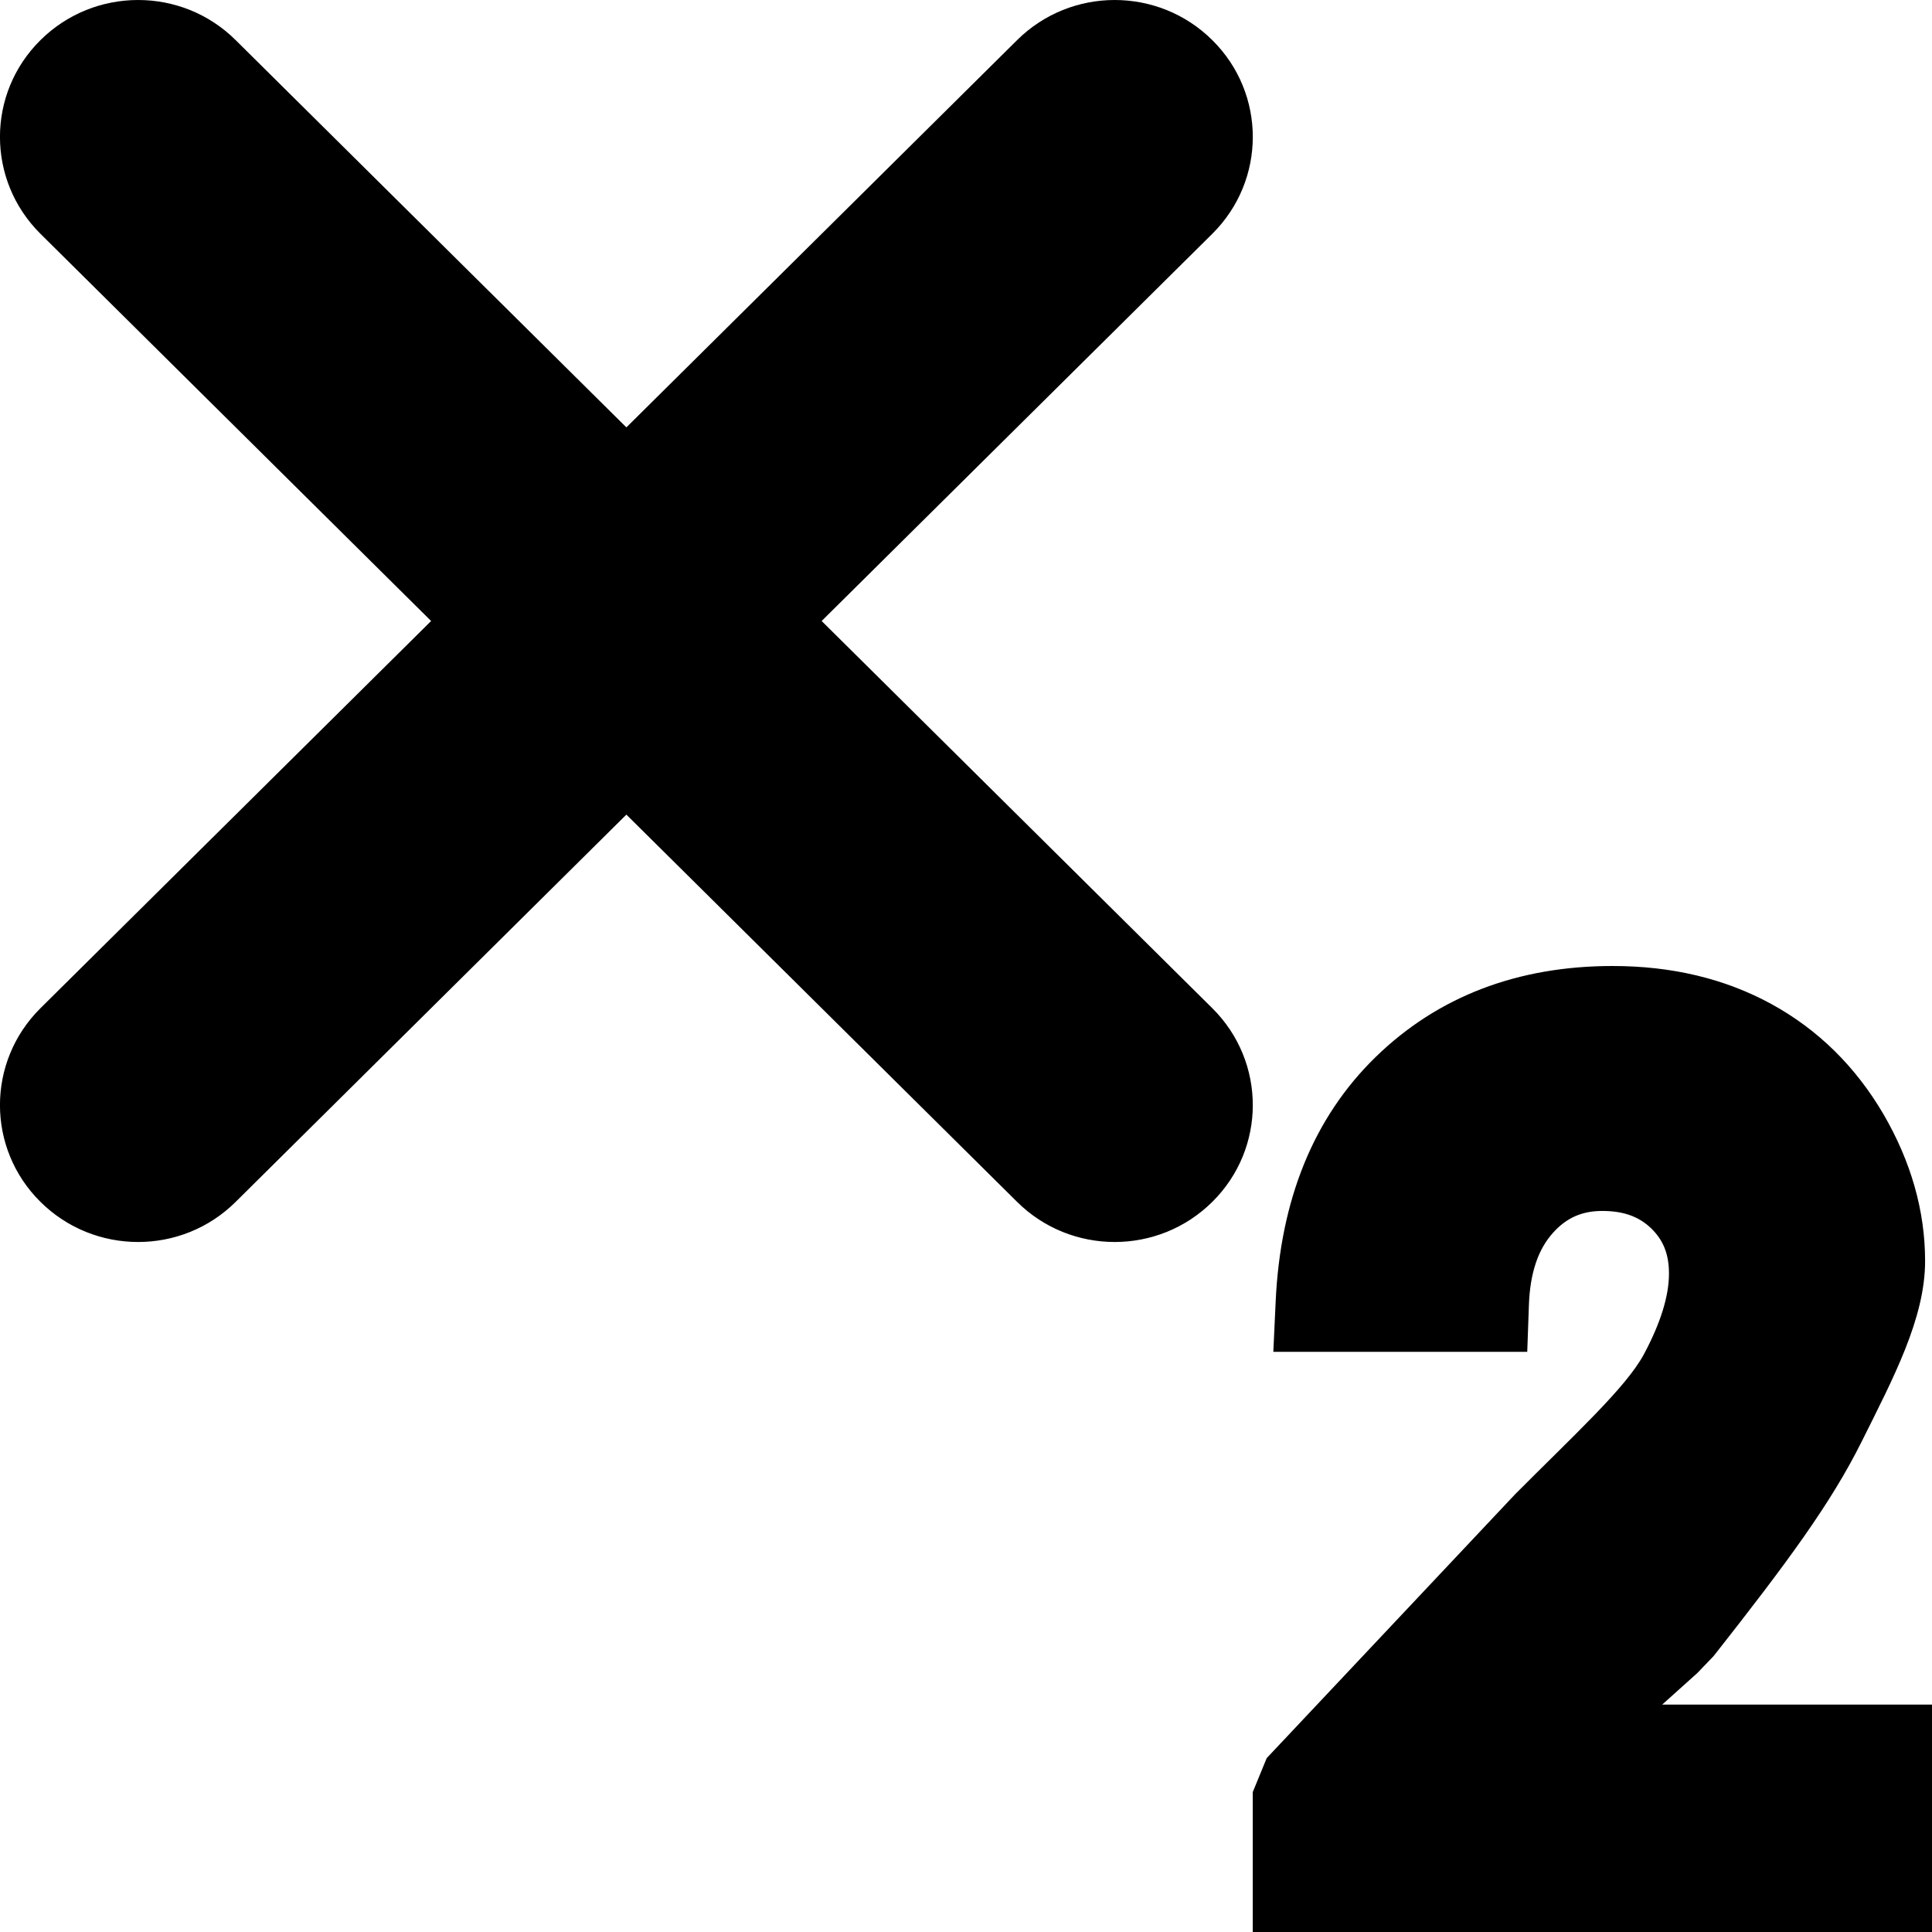
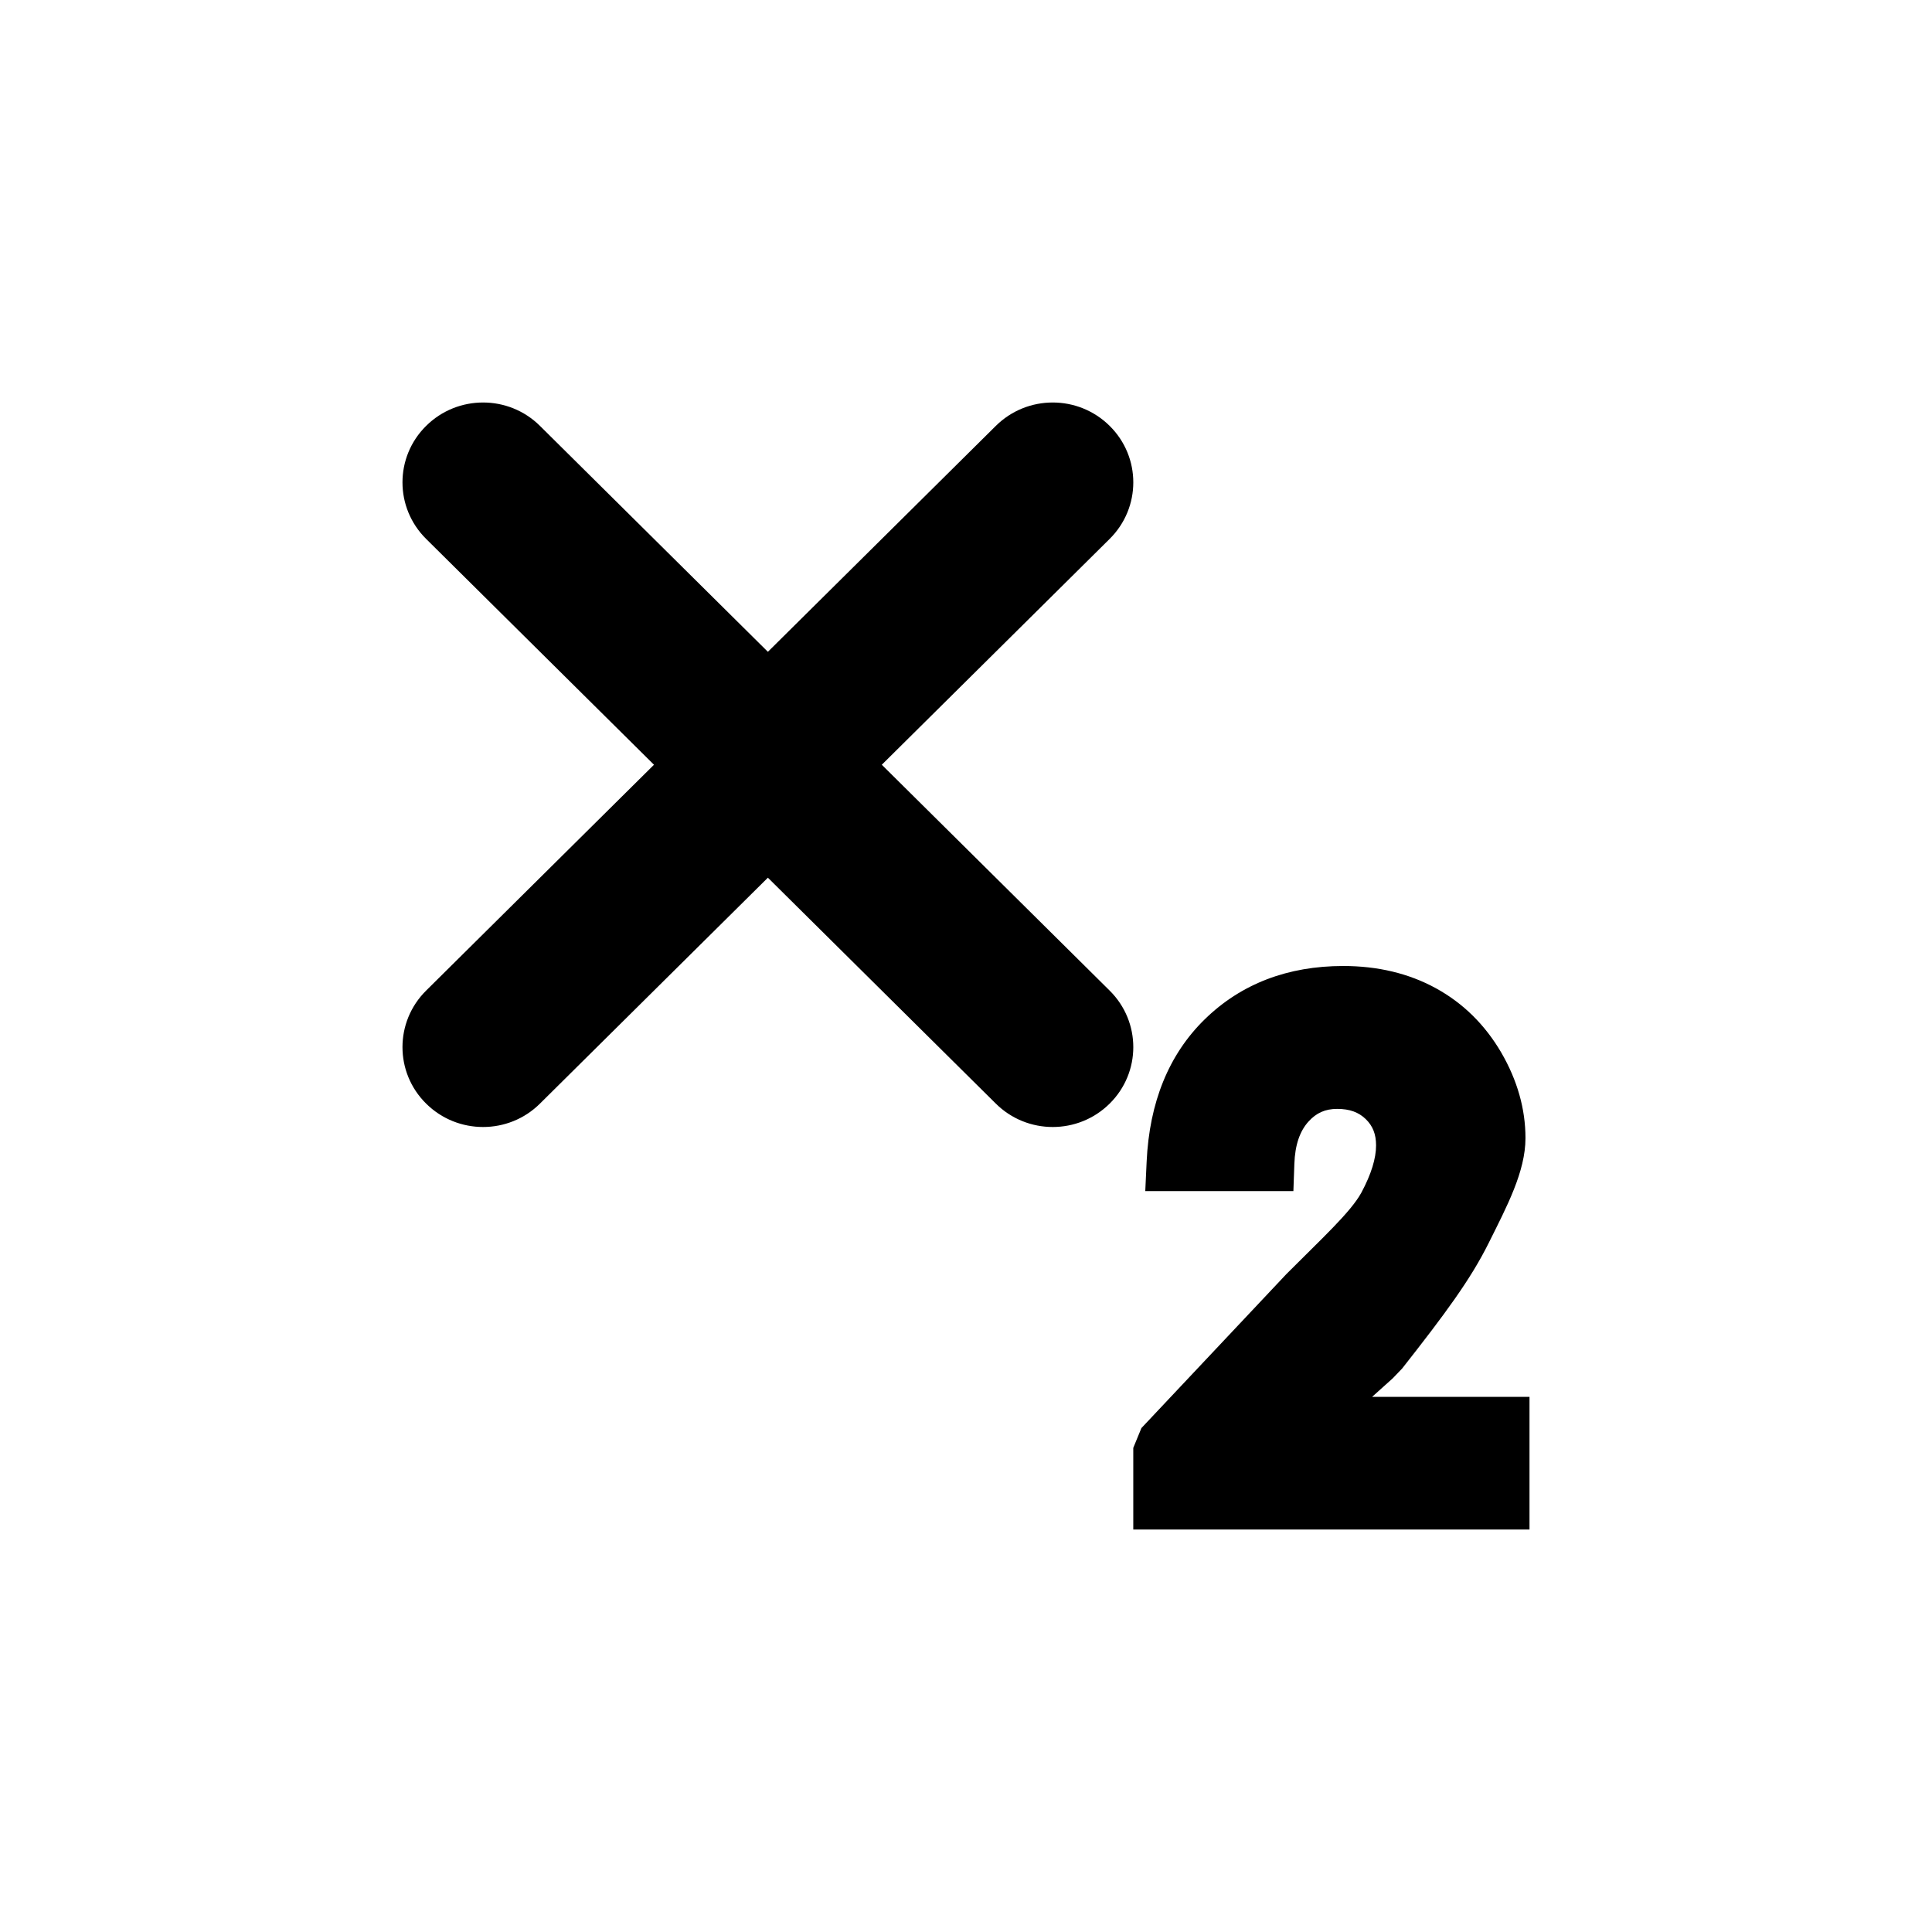
- <svg xmlns="http://www.w3.org/2000/svg" width="14" height="14">
+ <svg xmlns="http://www.w3.org/2000/svg" viewBox="-5 -5 24 24" width="24" height="24" preserveAspectRatio="xMinYMin" class="icon__icon">
  <path d="M5.954,4.5 L8.785,7.306 C9.176,7.694 9.176,8.322 8.785,8.709 C8.394,9.097 7.761,9.097 7.37,8.709 L4.539,5.903 L1.708,8.709 C1.318,9.097 0.684,9.097 0.293,8.709 C-0.098,8.322 -0.098,7.694 0.293,7.306 L3.124,4.5 L0.293,1.694 C-0.098,1.306 -0.098,0.678 0.293,0.291 C0.684,-0.097 1.318,-0.097 1.708,0.291 L4.539,3.097 L7.37,0.291 C7.761,-0.097 8.394,-0.097 8.785,0.291 C9.176,0.678 9.176,1.306 8.785,1.694 L5.954,4.5 Z M14,12.352 L14,14 L9.078,14 L9.078,12.986 L9.179,12.74 L10.98,10.827 C11.413,10.392 11.78,10.057 11.911,9.816 C12.035,9.585 12.094,9.389 12.094,9.229 C12.094,9.088 12.053,8.987 11.966,8.902 C11.878,8.817 11.767,8.775 11.611,8.775 C11.464,8.775 11.352,8.824 11.254,8.933 C11.148,9.05 11.087,9.221 11.079,9.458 L11.067,9.796 L9.227,9.796 L9.244,9.43 C9.278,8.695 9.518,8.099 9.967,7.661 C10.418,7.221 10.997,7 11.686,7 C12.113,7 12.498,7.091 12.835,7.275 C13.175,7.461 13.447,7.73 13.649,8.075 C13.848,8.418 13.95,8.774 13.95,9.138 C13.95,9.554 13.719,9.987 13.491,10.445 C13.267,10.895 12.952,11.321 12.418,12 L12.3,12.123 L12.045,12.352 L14,12.352 Z" />
</svg>
